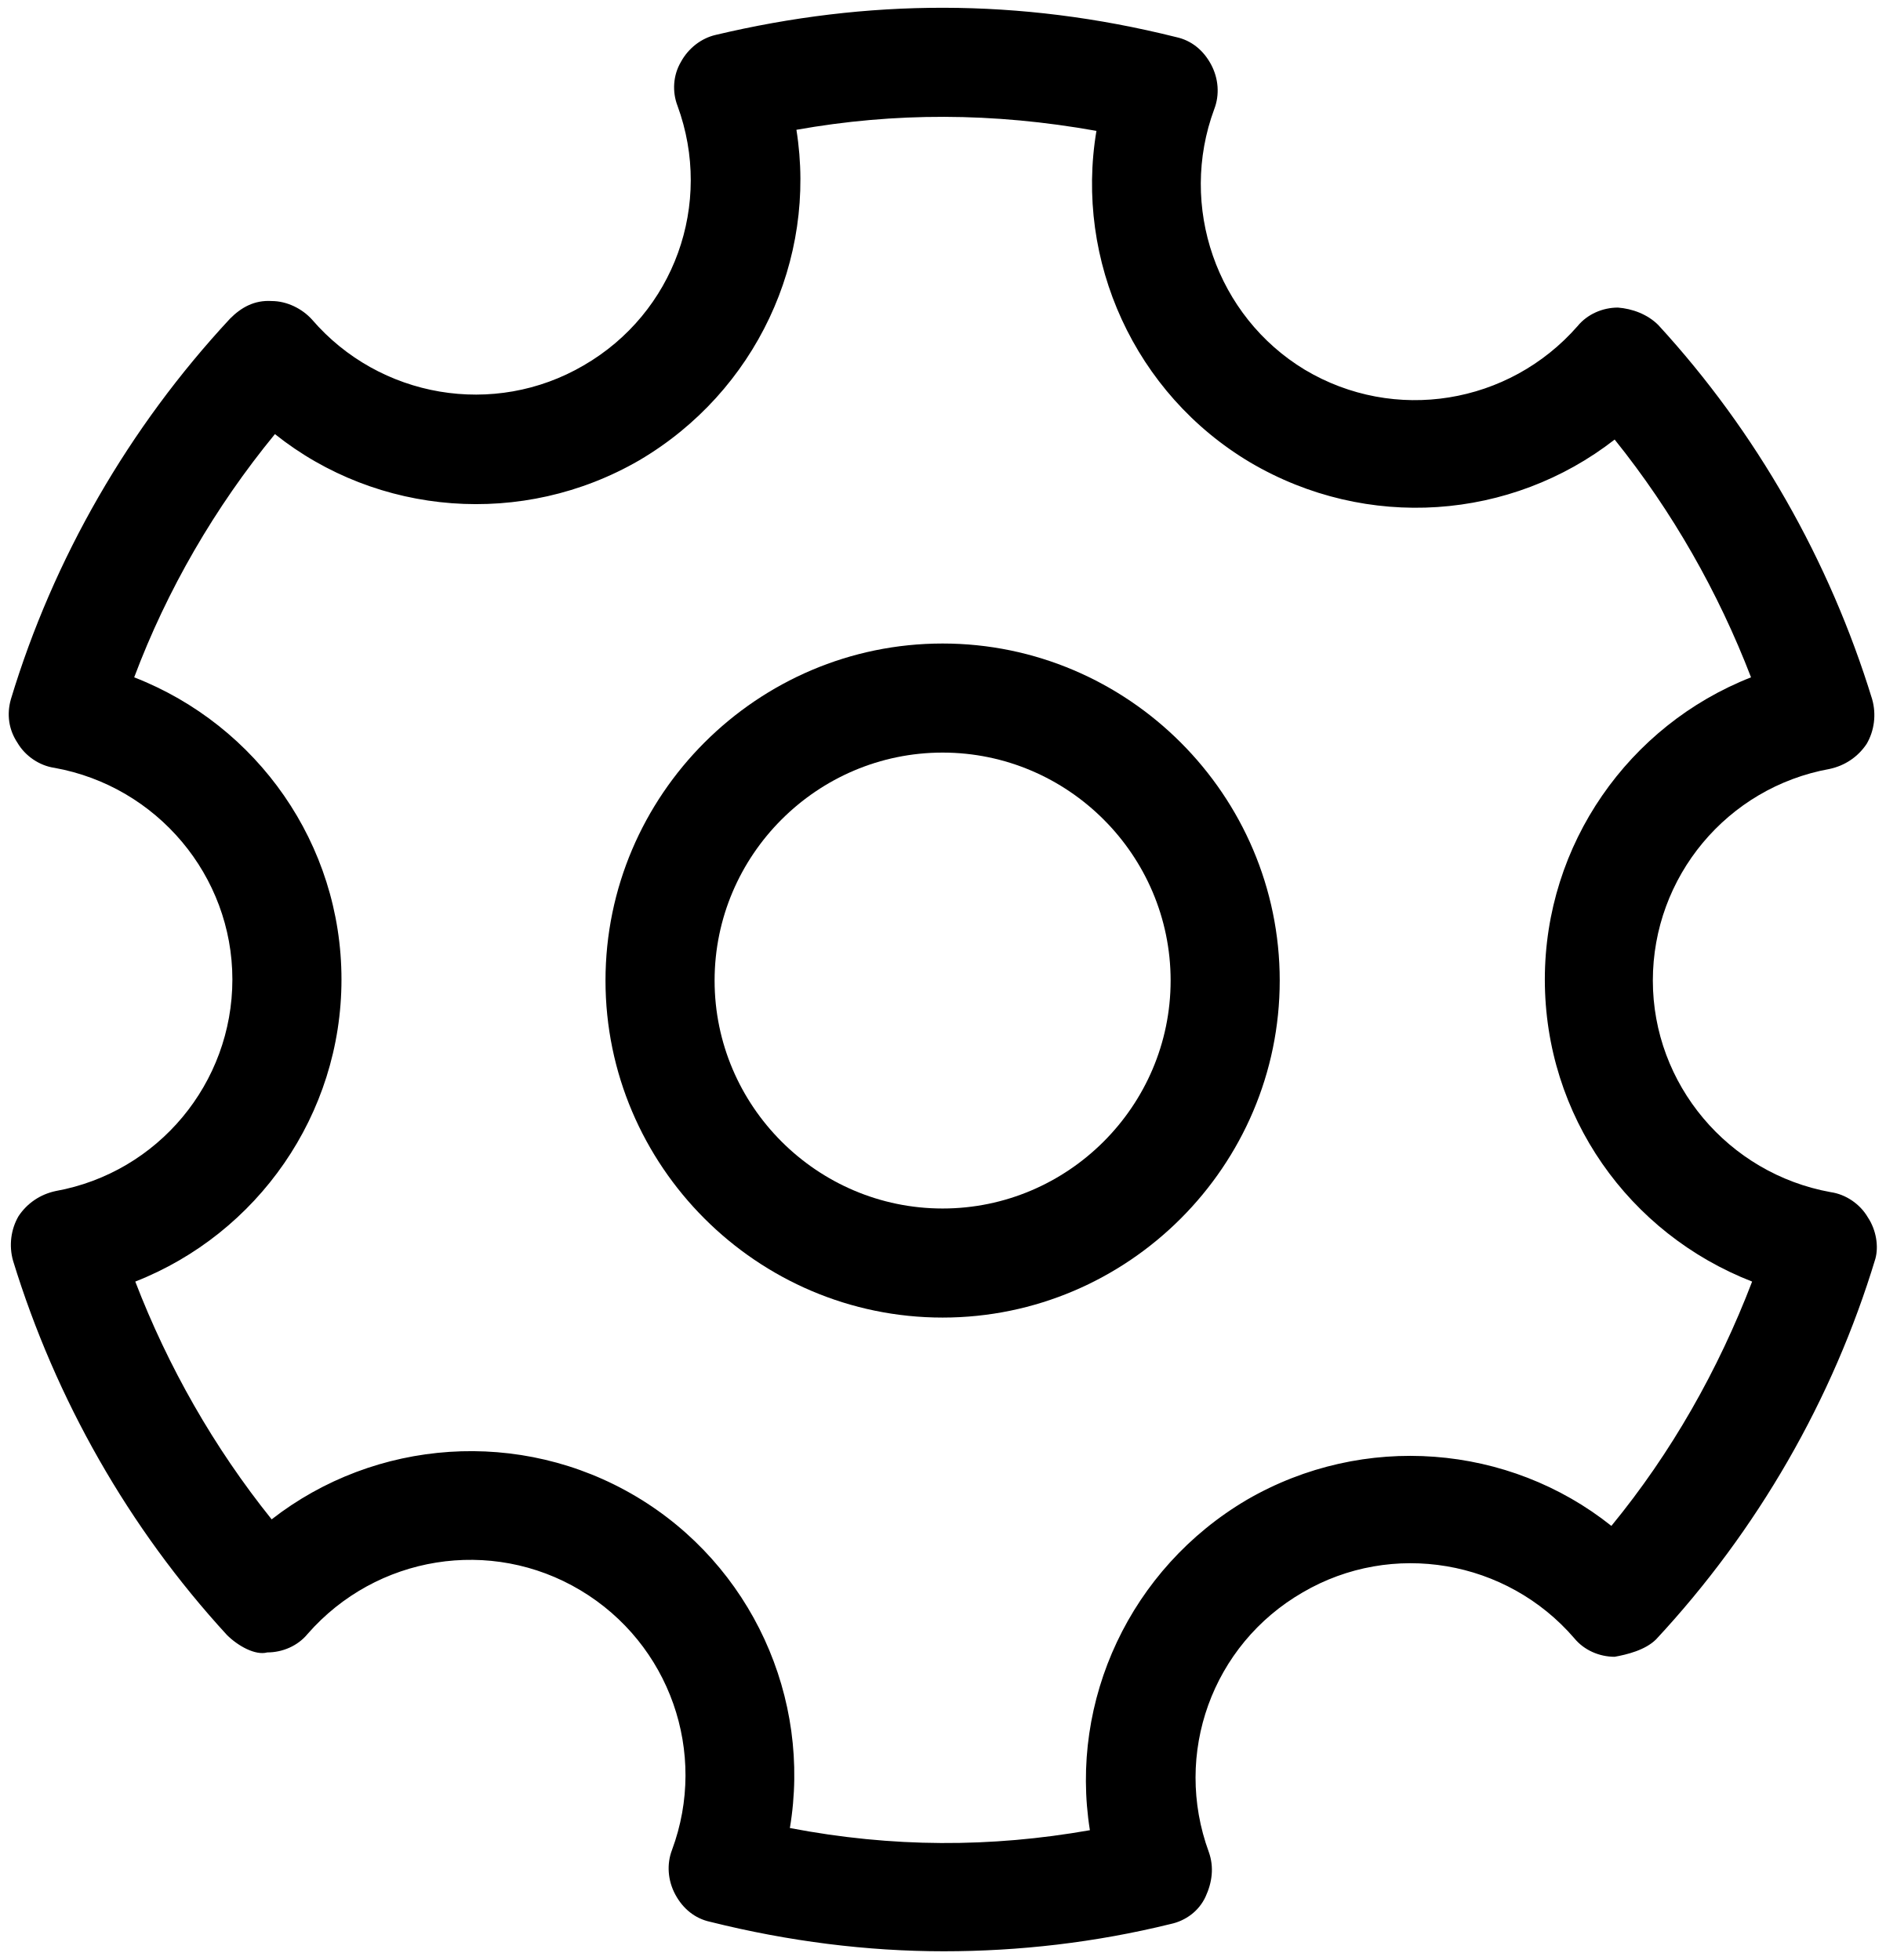
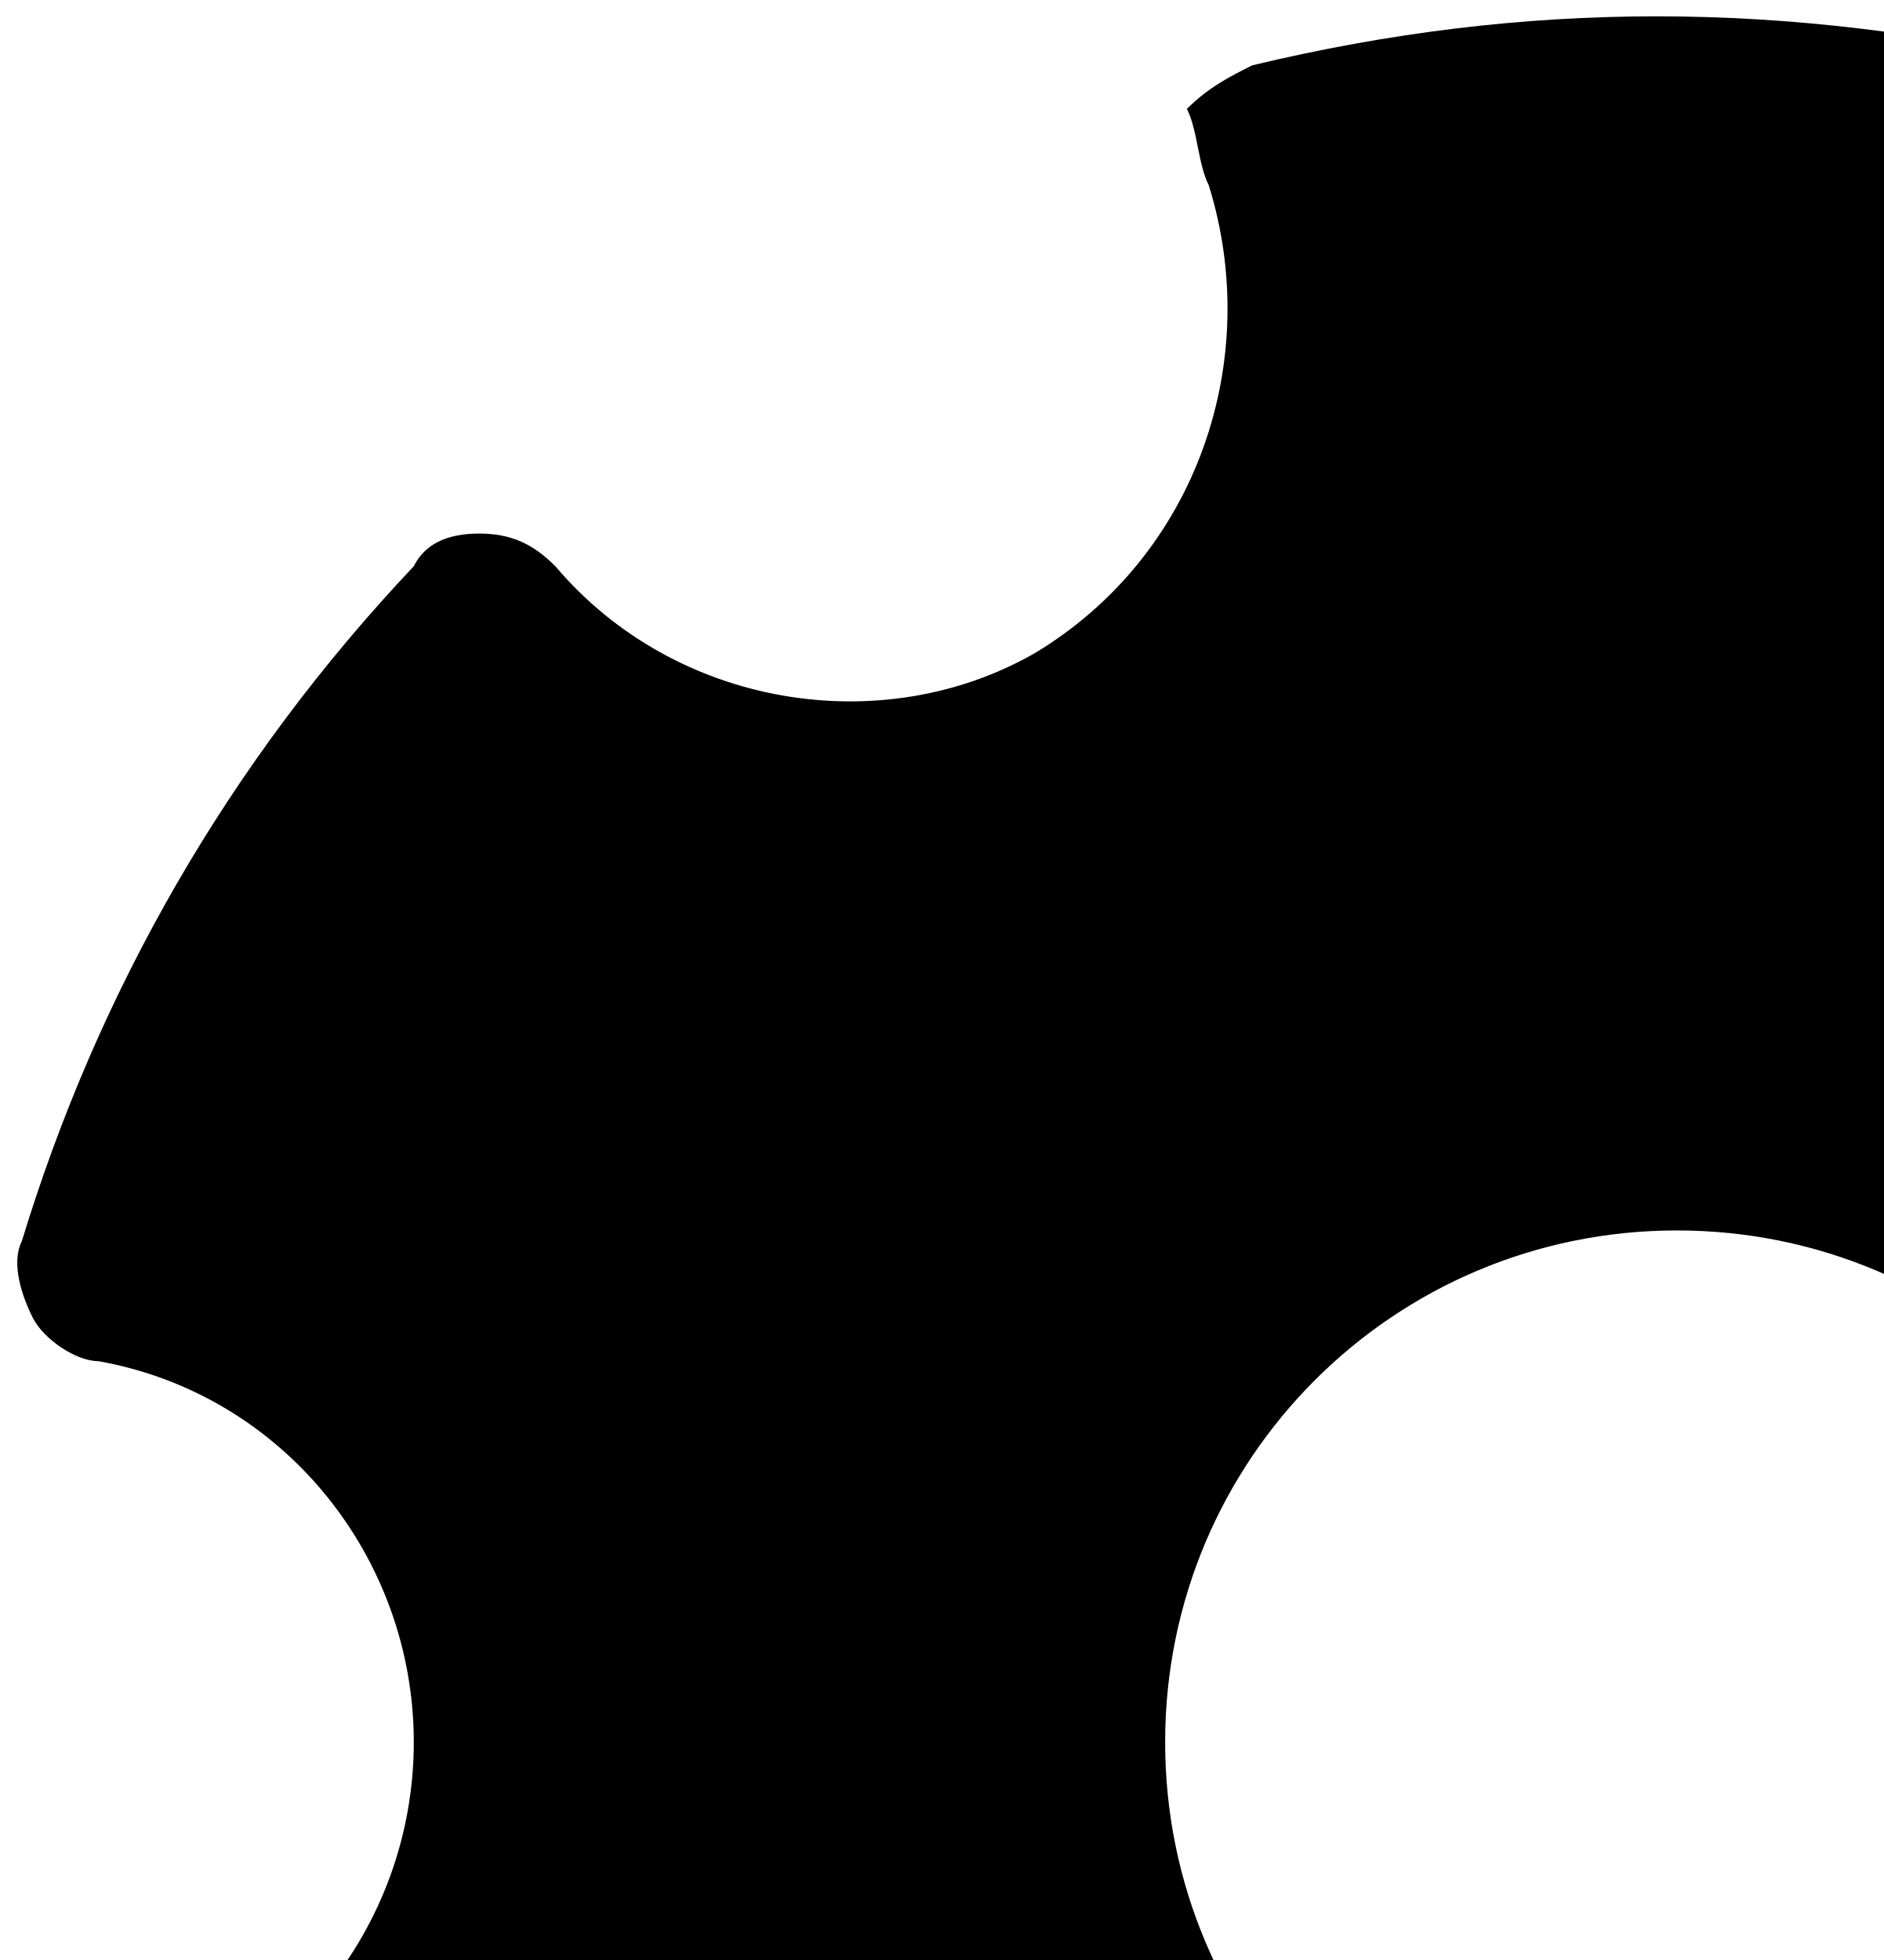
- <svg xmlns="http://www.w3.org/2000/svg" version="1.1" id="Calque_1" x="0px" y="0px" viewBox="0 0 17.28 17.97" style="enable-background:new 0 0 17.28 17.97;" xml:space="preserve">
-   <g>
-     <path d="M8.64,5.9c-1.7,0-3.09,1.39-3.09,3.09s1.39,3.09,3.09,3.09s3.09-1.39,3.09-3.09S10.34,5.9,8.64,5.9z M8.64,11.08   c-1.15,0-2.09-0.94-2.09-2.09S7.49,6.9,8.64,6.9s2.09,0.94,2.09,2.09S9.79,11.08,8.64,11.08z" />
-     <path d="M17.12,11.16c-0.07-0.12-0.2-0.21-0.34-0.23c-0.94-0.17-1.63-0.99-1.63-1.94c0-0.95,0.68-1.77,1.62-1.94   c0.14-0.03,0.26-0.11,0.34-0.23c0.07-0.12,0.09-0.27,0.05-0.41c-0.39-1.27-1.06-2.45-1.96-3.43c-0.1-0.1-0.24-0.15-0.37-0.16   c-0.14,0-0.28,0.06-0.37,0.17c-0.63,0.72-1.68,0.89-2.5,0.4C11.15,2.9,10.8,1.89,11.13,1c0.05-0.13,0.04-0.28-0.03-0.41   c-0.07-0.13-0.18-0.22-0.32-0.25C9.34-0.02,7.95-0.01,6.56,0.32C6.43,0.35,6.31,0.44,6.24,0.57C6.17,0.69,6.16,0.84,6.21,0.97   c0.33,0.9-0.03,1.9-0.86,2.38c-0.82,0.48-1.87,0.3-2.49-0.42C2.77,2.83,2.63,2.76,2.49,2.76C2.33,2.75,2.21,2.82,2.11,2.92   c-0.93,1-1.62,2.2-2.01,3.49C0.06,6.55,0.08,6.69,0.16,6.81c0.07,0.12,0.2,0.21,0.34,0.23c0.94,0.17,1.63,0.99,1.63,1.94   c0,0.95-0.68,1.77-1.62,1.94c-0.14,0.03-0.26,0.11-0.34,0.23c-0.07,0.12-0.09,0.27-0.05,0.41c0.39,1.27,1.06,2.45,1.96,3.43   c0.1,0.1,0.26,0.19,0.37,0.16c0.14,0,0.28-0.06,0.37-0.17c0.63-0.72,1.68-0.89,2.5-0.4c0.82,0.49,1.17,1.49,0.84,2.38   c-0.05,0.13-0.04,0.28,0.03,0.41c0.07,0.13,0.18,0.22,0.32,0.25c0.72,0.18,1.44,0.27,2.14,0.27c0.69,0,1.39-0.08,2.08-0.25   c0.14-0.03,0.26-0.12,0.32-0.25s0.08-0.27,0.03-0.41c-0.33-0.9,0.03-1.9,0.86-2.38c0.82-0.48,1.87-0.3,2.49,0.42   c0.09,0.11,0.23,0.17,0.37,0.17c0.11-0.02,0.28-0.06,0.38-0.16c0.93-1,1.62-2.2,2.01-3.49C17.22,11.43,17.2,11.28,17.12,11.16z    M14.77,13.99c-0.94-0.75-2.27-0.86-3.34-0.24c-1.07,0.63-1.63,1.84-1.44,3.03c-0.91,0.16-1.81,0.16-2.75-0.02   c0.2-1.19-0.35-2.41-1.41-3.04c-1.06-0.63-2.39-0.53-3.34,0.21c-0.53-0.66-0.95-1.4-1.25-2.18c1.12-0.44,1.89-1.53,1.89-2.77   c0-1.24-0.77-2.33-1.9-2.77c0.3-0.8,0.74-1.56,1.29-2.23c0.94,0.75,2.27,0.86,3.34,0.24c1.07-0.63,1.63-1.84,1.44-3.03   C8.2,1.03,9.1,1.03,10.05,1.2c-0.2,1.19,0.35,2.41,1.41,3.04c1.07,0.63,2.39,0.53,3.34-0.21c0.53,0.66,0.95,1.4,1.25,2.18   c-1.12,0.44-1.89,1.53-1.89,2.77c0,1.25,0.77,2.33,1.9,2.77C15.75,12.56,15.32,13.32,14.77,13.99z" />
-   </g>
+ <svg xmlns="http://www.w3.org/2000/svg" version="1.1" id="Calque_2" x="0px" y="0px" viewBox="0 0 17.3 18" style="enable-background:new 0 0 17.3 18;" xml:space="preserve">
+   <path d="M30.5,19.9L30.5,19.9c-0.1-0.2-0.4-0.4-0.6-0.4C28.2,19.2,27,17.7,27,16s1.2-3.2,2.9-3.5c0.2-0.1,0.5-0.2,0.6-0.4  c0.1-0.2,0.2-0.5,0.1-0.7c-0.7-2.3-1.9-4.4-3.5-6.1C26.9,5.1,26.6,5,26.4,5c-0.2,0-0.5,0.1-0.7,0.3c-1.1,1.3-3,1.6-4.5,0.7  c-1.4-0.9-2.1-2.7-1.5-4.3c0.1-0.2,0.1-0.5-0.1-0.7c-0.1-0.2-0.3-0.4-0.6-0.4c-2.6-0.6-5-0.6-7.5,0c-0.2,0.1-0.4,0.2-0.6,0.4  C11,1.2,11,1.5,11.1,1.7C11.6,3.3,11,5.1,9.5,6C8.1,6.8,6.2,6.5,5.1,5.2C4.9,5,4.7,4.9,4.4,4.9C4.1,4.9,3.9,5,3.8,5.2  C2.1,7,0.9,9.1,0.2,11.4c-0.1,0.2,0,0.5,0.1,0.7c0.1,0.2,0.4,0.4,0.6,0.4c1.7,0.3,2.9,1.8,2.9,3.5c0,1.7-1.2,3.2-2.9,3.5  c-0.2,0.1-0.5,0.2-0.6,0.4c-0.1,0.2-0.2,0.5-0.1,0.7c0.7,2.3,1.9,4.4,3.5,6.1C3.9,26.9,4.2,27,4.4,27c0.2,0,0.5-0.1,0.7-0.3  c1.1-1.3,3-1.6,4.5-0.7s2.1,2.7,1.5,4.2c-0.1,0.2-0.1,0.5,0.1,0.7c0.1,0.2,0.3,0.4,0.6,0.4c1.3,0.3,2.6,0.5,3.8,0.5  c1.2,0,2.5-0.1,3.7-0.4c0.2-0.1,0.5-0.2,0.6-0.4c0.1-0.2,0.1-0.5,0.1-0.7c-0.6-1.6,0.1-3.4,1.5-4.2c1.5-0.9,3.3-0.5,4.4,0.7  c0.2,0.2,0.4,0.3,0.7,0.3c0.2,0,0.5-0.1,0.7-0.3c1.7-1.8,2.9-3.9,3.6-6.2C30.7,20.4,30.6,20.1,30.5,19.9z M15.4,20.7  c-2.6,0-4.7-2.1-4.7-4.7c0-2.6,2.1-4.7,4.7-4.7c2.6,0,4.7,2.1,4.7,4.7C20.1,18.6,18,20.7,15.4,20.7z" />
</svg>
